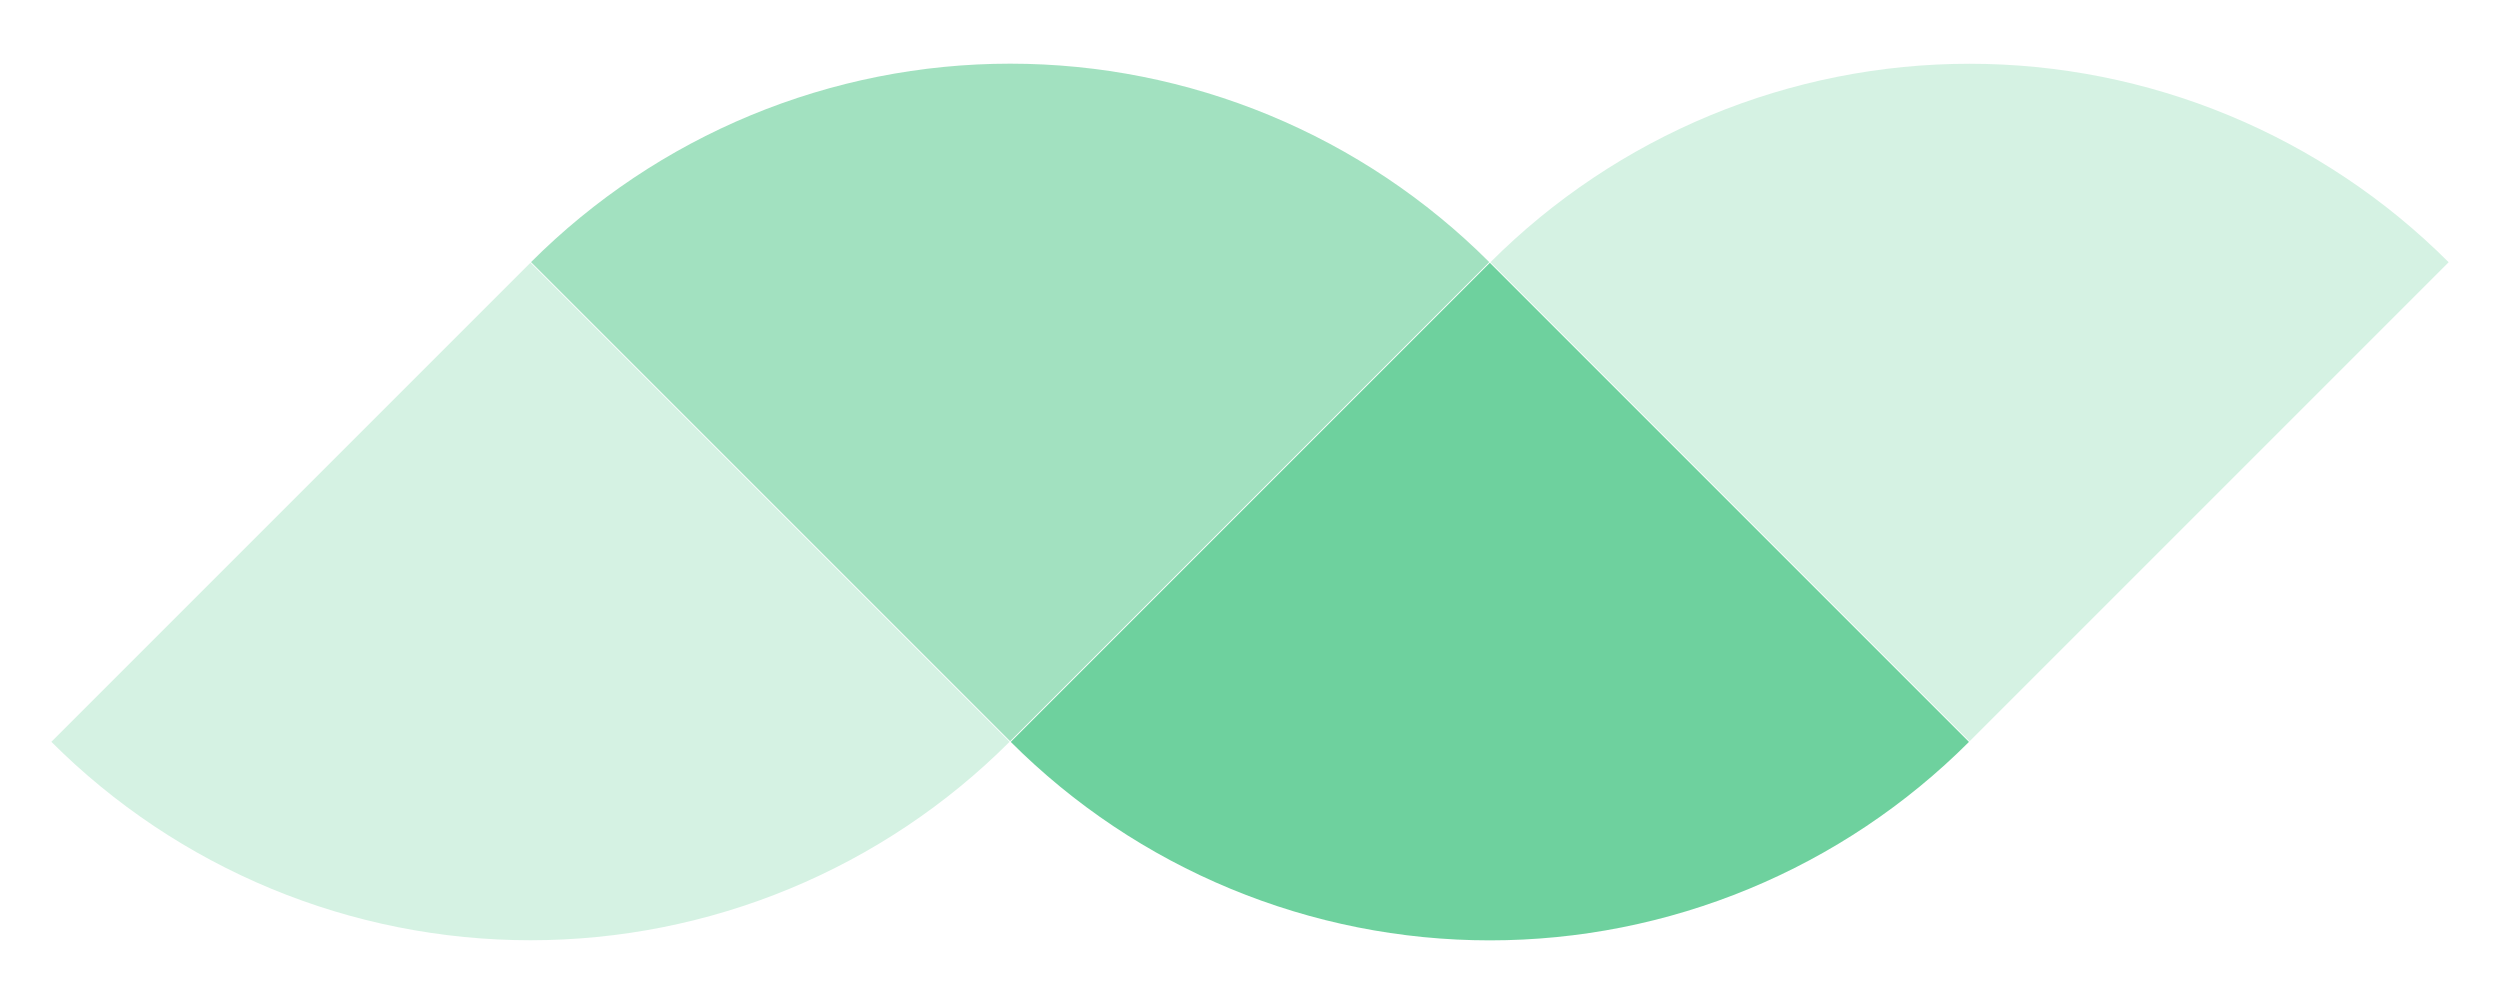
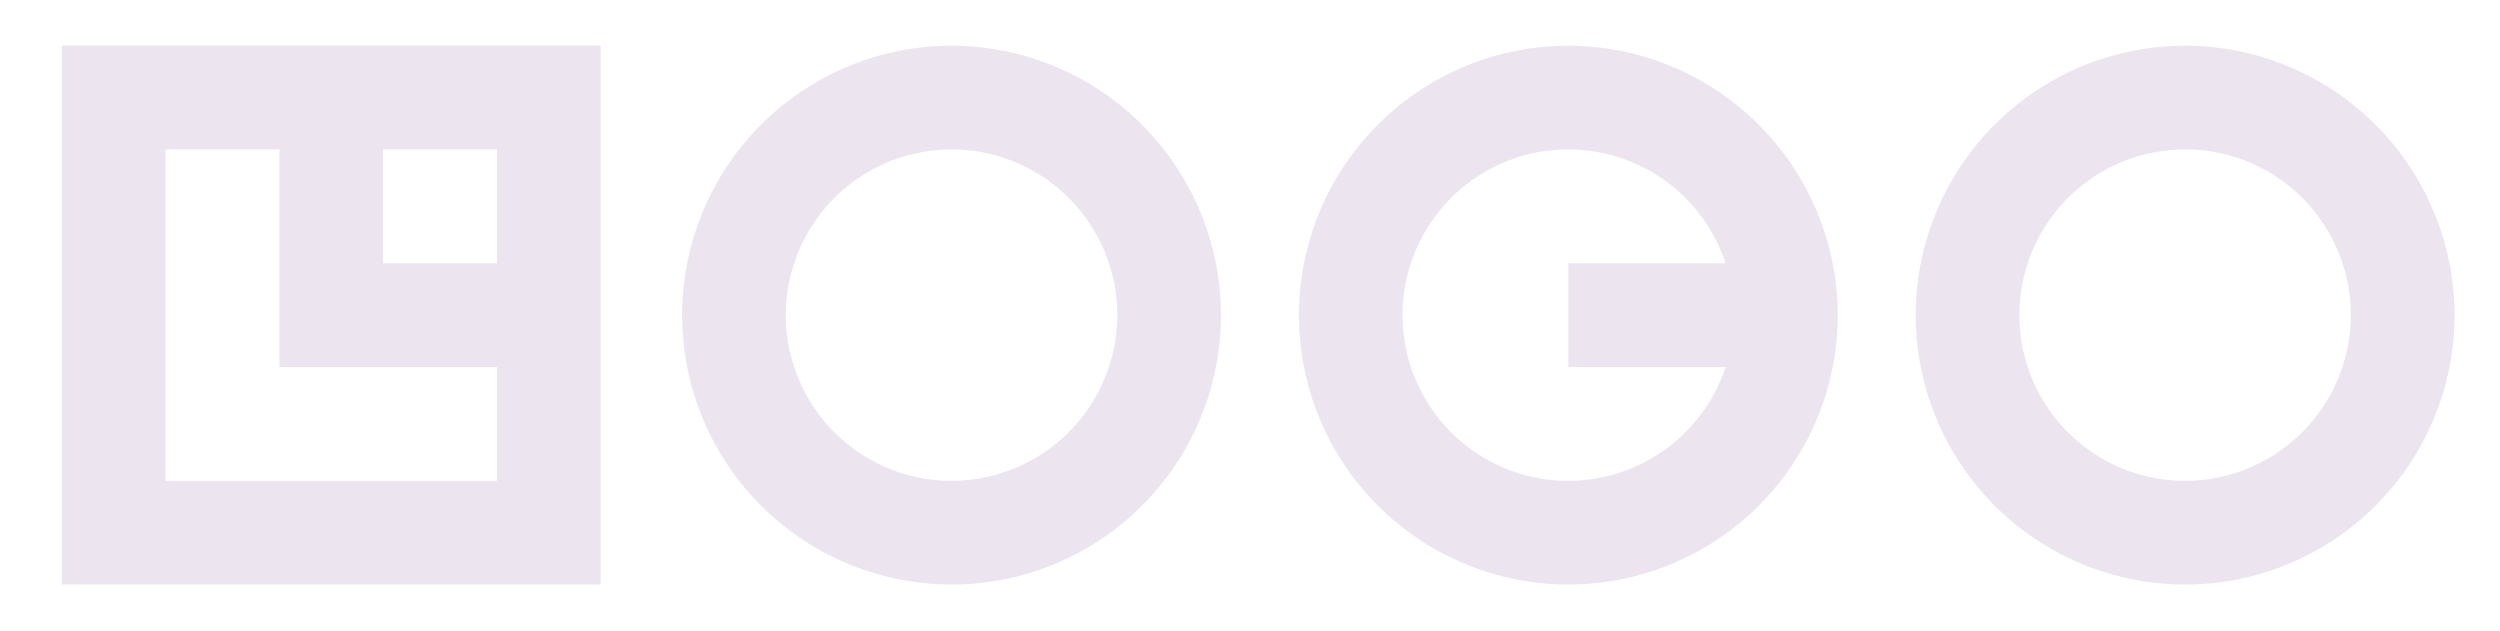
- <svg xmlns="http://www.w3.org/2000/svg" id="logo-16" width="109" height="43" viewBox="0 0 109 43" fill="none">
-   <path d="M64.931 11.428C62.188 8.685 58.932 6.509 55.347 5.024C51.763 3.54 47.922 2.776 44.042 2.776C40.163 2.776 36.322 3.54 32.737 5.024C29.153 6.509 25.896 8.685 23.153 11.428L44.042 32.317L64.931 11.428Z" class="ccompli1" fill="#a2e1c0" stop-color="#a2e1c0" />
-   <path d="M44.069 32.347C46.812 35.091 50.068 37.267 53.653 38.751C57.237 40.236 61.078 41 64.958 41C68.837 41 72.679 40.236 76.263 38.751C79.847 37.267 83.104 35.091 85.847 32.347L64.958 11.458L44.069 32.347Z" class="ccompli2" fill="#6ed19e" stop-color="#6ed19e" />
-   <path d="M44.017 32.343C41.274 35.086 38.017 37.262 34.433 38.747C30.849 40.231 27.007 40.995 23.128 40.995C19.248 40.995 15.407 40.231 11.823 38.747C8.239 37.262 4.982 35.086 2.239 32.343L23.128 11.454L44.017 32.343Z" class="ccustom" fill="#d5f2e3" stop-color="#d5f2e3" />
-   <path d="M64.983 11.433C67.726 8.69 70.983 6.514 74.567 5.029C78.151 3.545 81.993 2.78 85.872 2.78C89.752 2.78 93.593 3.545 97.177 5.029C100.761 6.514 104.018 8.69 106.761 11.433L85.872 32.322L64.983 11.433Z" class="ccustom" fill="#d5f2e3" stop-color="#d5f2e3" />
+ <svg xmlns="http://www.w3.org/2000/svg" id="logo-11" width="119" height="30" viewBox="0 0 119 30" fill="none">
+   <path d="M2.941 27.825H28.591V2.175H2.941V27.825ZM23.654 12.532H18.234V7.112H23.654V12.532ZM7.877 7.112H13.3V17.468H23.654V22.888H7.877V7.112ZM45.294 2.175C42.757 2.175 40.278 2.927 38.169 4.336C36.06 5.746 34.416 7.749 33.445 10.092C32.474 12.436 32.221 15.014 32.715 17.502C33.21 19.99 34.432 22.275 36.225 24.069C38.019 25.862 40.304 27.084 42.792 27.579C45.28 28.073 47.858 27.82 50.202 26.849C52.545 25.878 54.548 24.234 55.958 22.125C57.367 20.016 58.119 17.537 58.119 15C58.115 11.6 56.763 8.34 54.358 5.936C51.954 3.531 48.694 2.179 45.294 2.175V2.175ZM45.294 22.888C43.734 22.888 42.209 22.425 40.912 21.559C39.614 20.692 38.603 19.46 38.006 18.019C37.409 16.577 37.253 14.991 37.557 13.461C37.862 11.931 38.613 10.525 39.716 9.422C40.819 8.319 42.225 7.568 43.755 7.264C45.285 6.959 46.871 7.115 48.313 7.712C49.754 8.309 50.986 9.32 51.853 10.618C52.719 11.915 53.182 13.44 53.182 15C53.179 17.091 52.347 19.096 50.868 20.574C49.389 22.053 47.385 22.885 45.294 22.888V22.888ZM104.013 2.175C101.476 2.175 98.997 2.927 96.888 4.336C94.778 5.745 93.134 7.748 92.163 10.091C91.193 12.435 90.939 15.014 91.433 17.501C91.928 19.989 93.149 22.275 94.943 24.068C96.737 25.862 99.022 27.084 101.51 27.578C103.997 28.073 106.576 27.82 108.92 26.849C111.263 25.878 113.266 24.234 114.675 22.125C116.085 20.016 116.837 17.537 116.837 15C116.833 11.6 115.481 8.34 113.077 5.936C110.673 3.532 107.413 2.179 104.013 2.175V2.175ZM104.013 22.888C102.453 22.888 100.928 22.426 99.63 21.559C98.333 20.692 97.322 19.461 96.725 18.019C96.127 16.578 95.971 14.992 96.275 13.462C96.58 11.932 97.331 10.526 98.434 9.423C99.537 8.319 100.943 7.568 102.473 7.264C104.003 6.959 105.589 7.115 107.03 7.712C108.472 8.309 109.704 9.32 110.571 10.618C111.437 11.915 111.9 13.44 111.9 15C111.897 17.091 111.065 19.095 109.586 20.574C108.108 22.052 106.104 22.885 104.013 22.888V22.888ZM74.653 2.175C72.116 2.175 69.637 2.927 67.528 4.336C65.419 5.746 63.775 7.749 62.804 10.092C61.834 12.436 61.58 15.014 62.074 17.502C62.569 19.99 63.791 22.275 65.584 24.069C67.378 25.862 69.663 27.084 72.151 27.579C74.639 28.073 77.217 27.82 79.561 26.849C81.904 25.878 83.907 24.234 85.317 22.125C86.726 20.016 87.478 17.537 87.478 15C87.474 11.6 86.121 8.34 83.717 5.936C81.313 3.531 78.053 2.179 74.653 2.175ZM74.653 22.888C73.199 22.889 71.774 22.488 70.534 21.73C69.294 20.971 68.287 19.885 67.626 18.591C66.964 17.297 66.673 15.845 66.784 14.396C66.896 12.946 67.405 11.556 68.257 10.378C69.109 9.2 70.269 8.281 71.611 7.721C72.952 7.161 74.422 6.982 75.858 7.205C77.295 7.428 78.641 8.043 79.75 8.983C80.859 9.923 81.686 11.152 82.141 12.532H74.653V17.468H82.141C81.62 19.043 80.617 20.415 79.272 21.387C77.928 22.36 76.312 22.885 74.653 22.888V22.888Z" class="ccustom" fill="#ece5f0" stop-color="#ece5f0" />
</svg>
